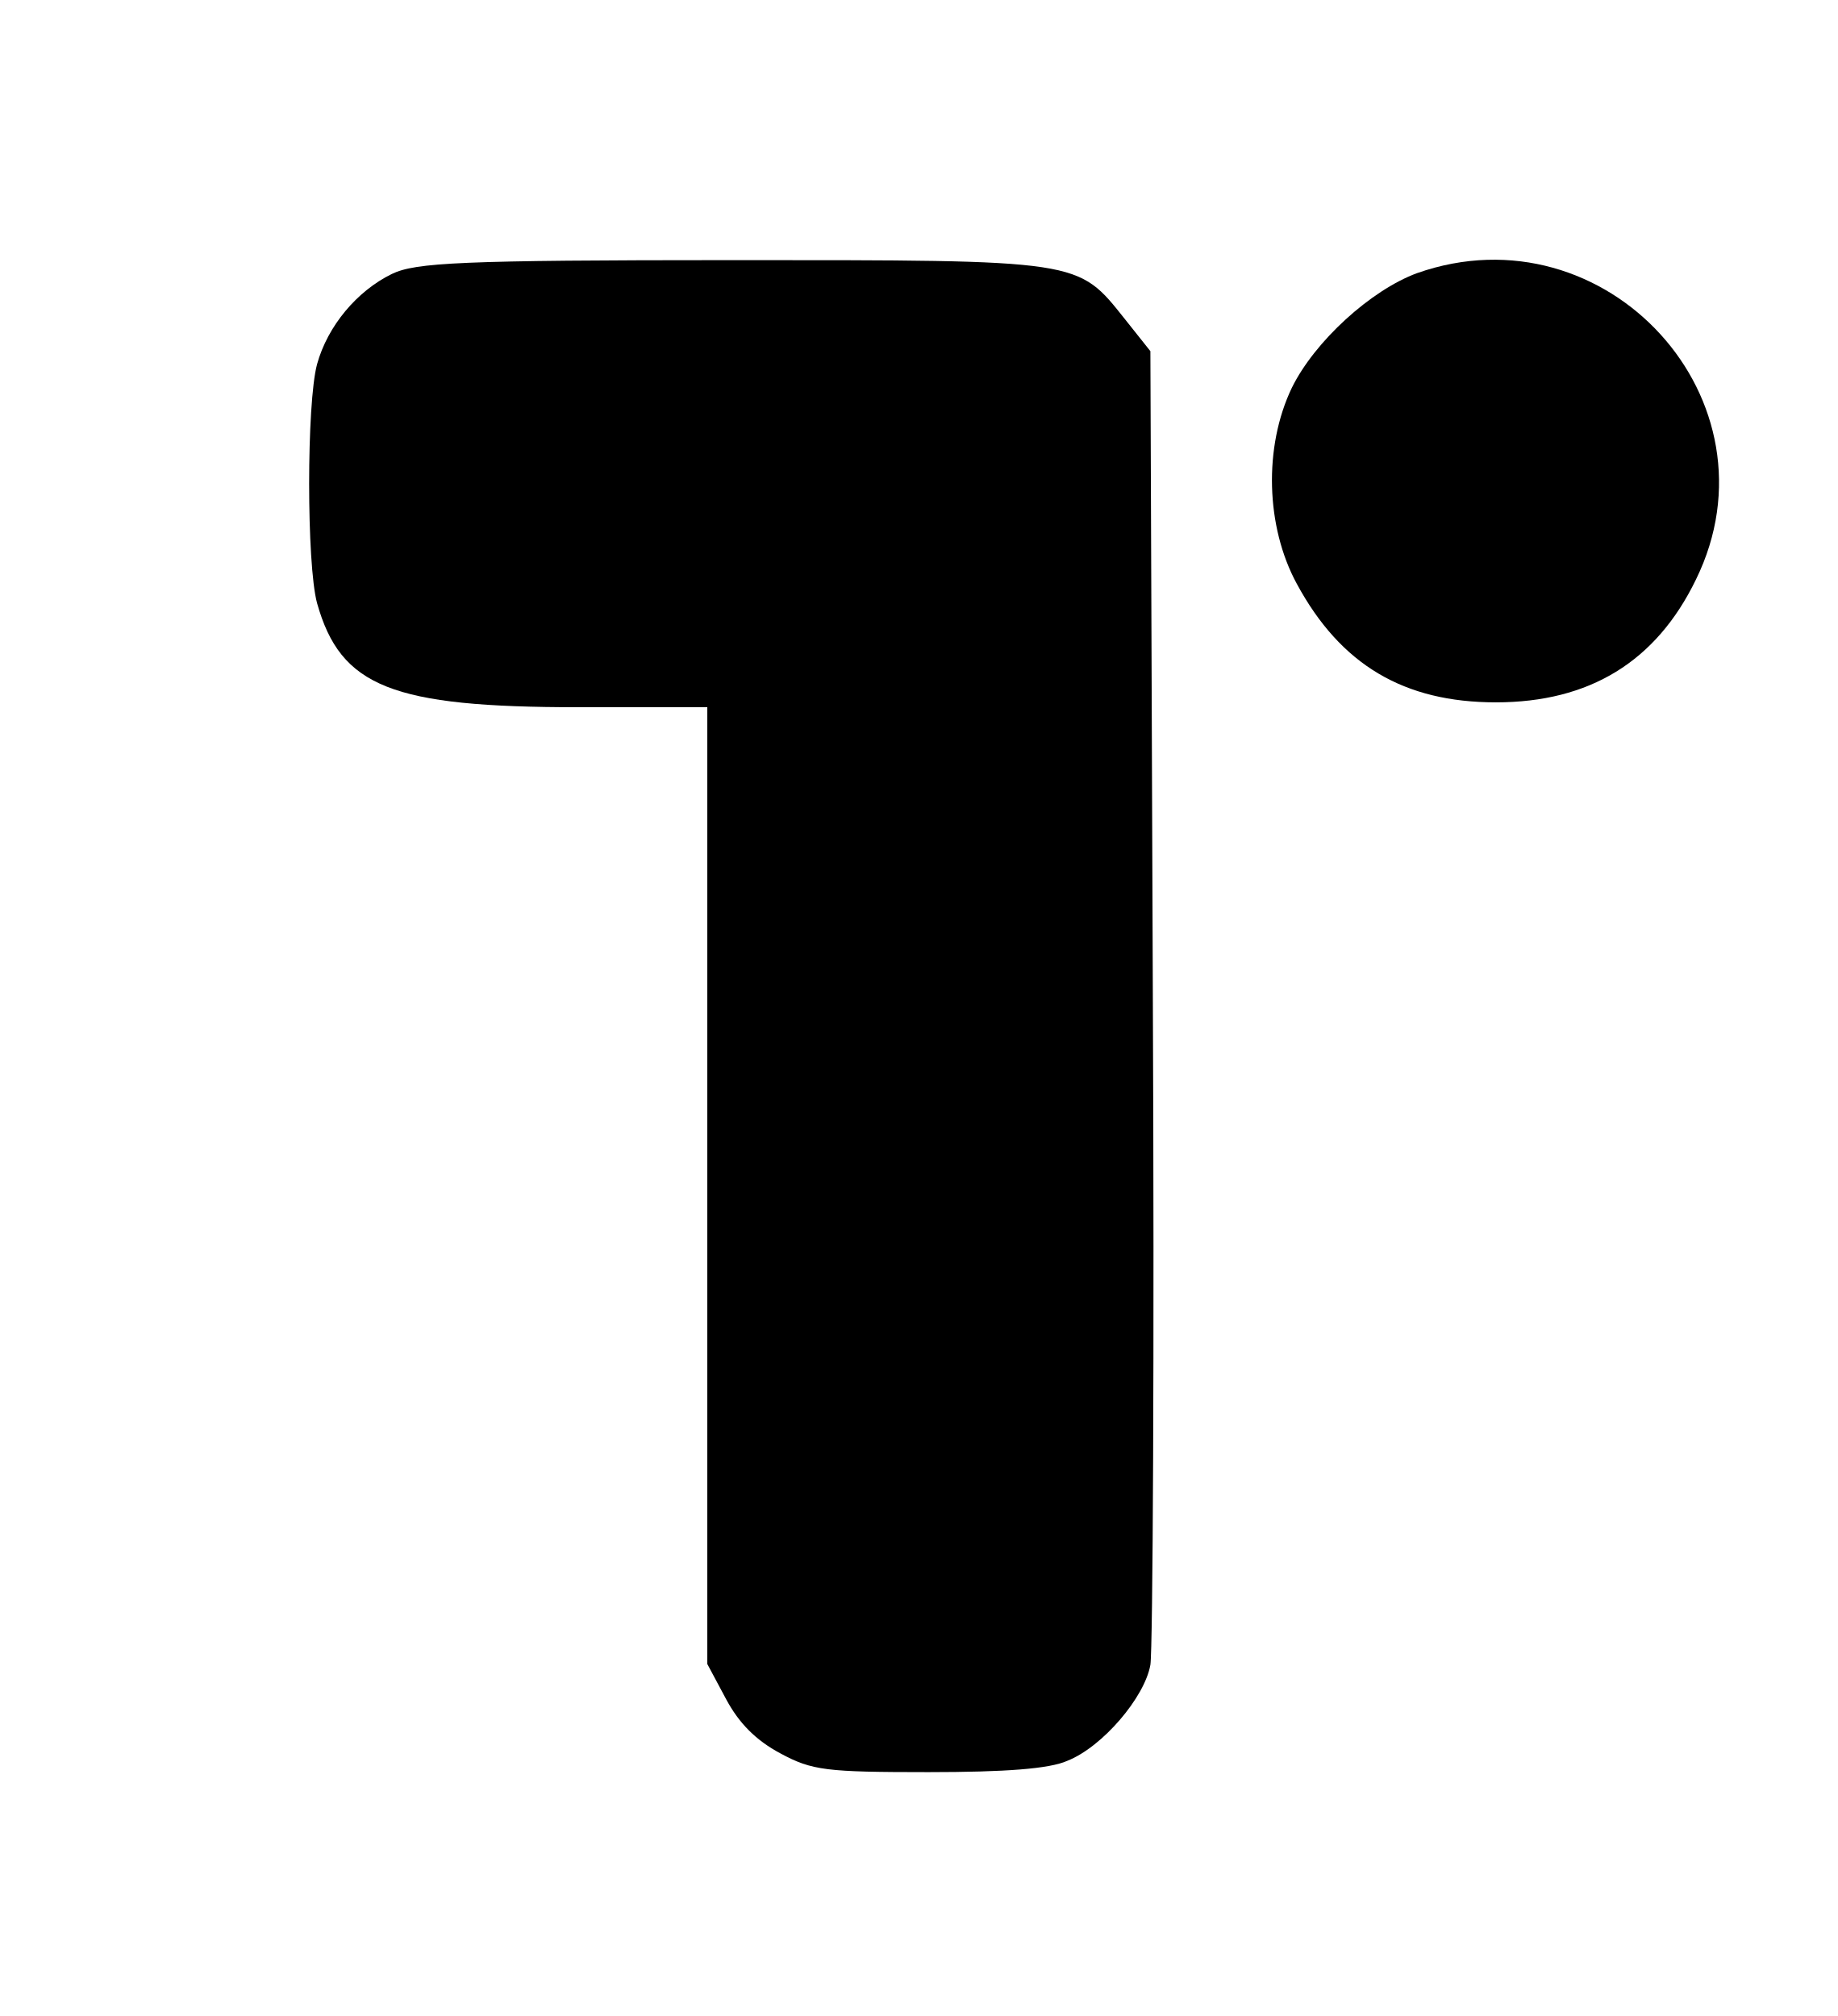
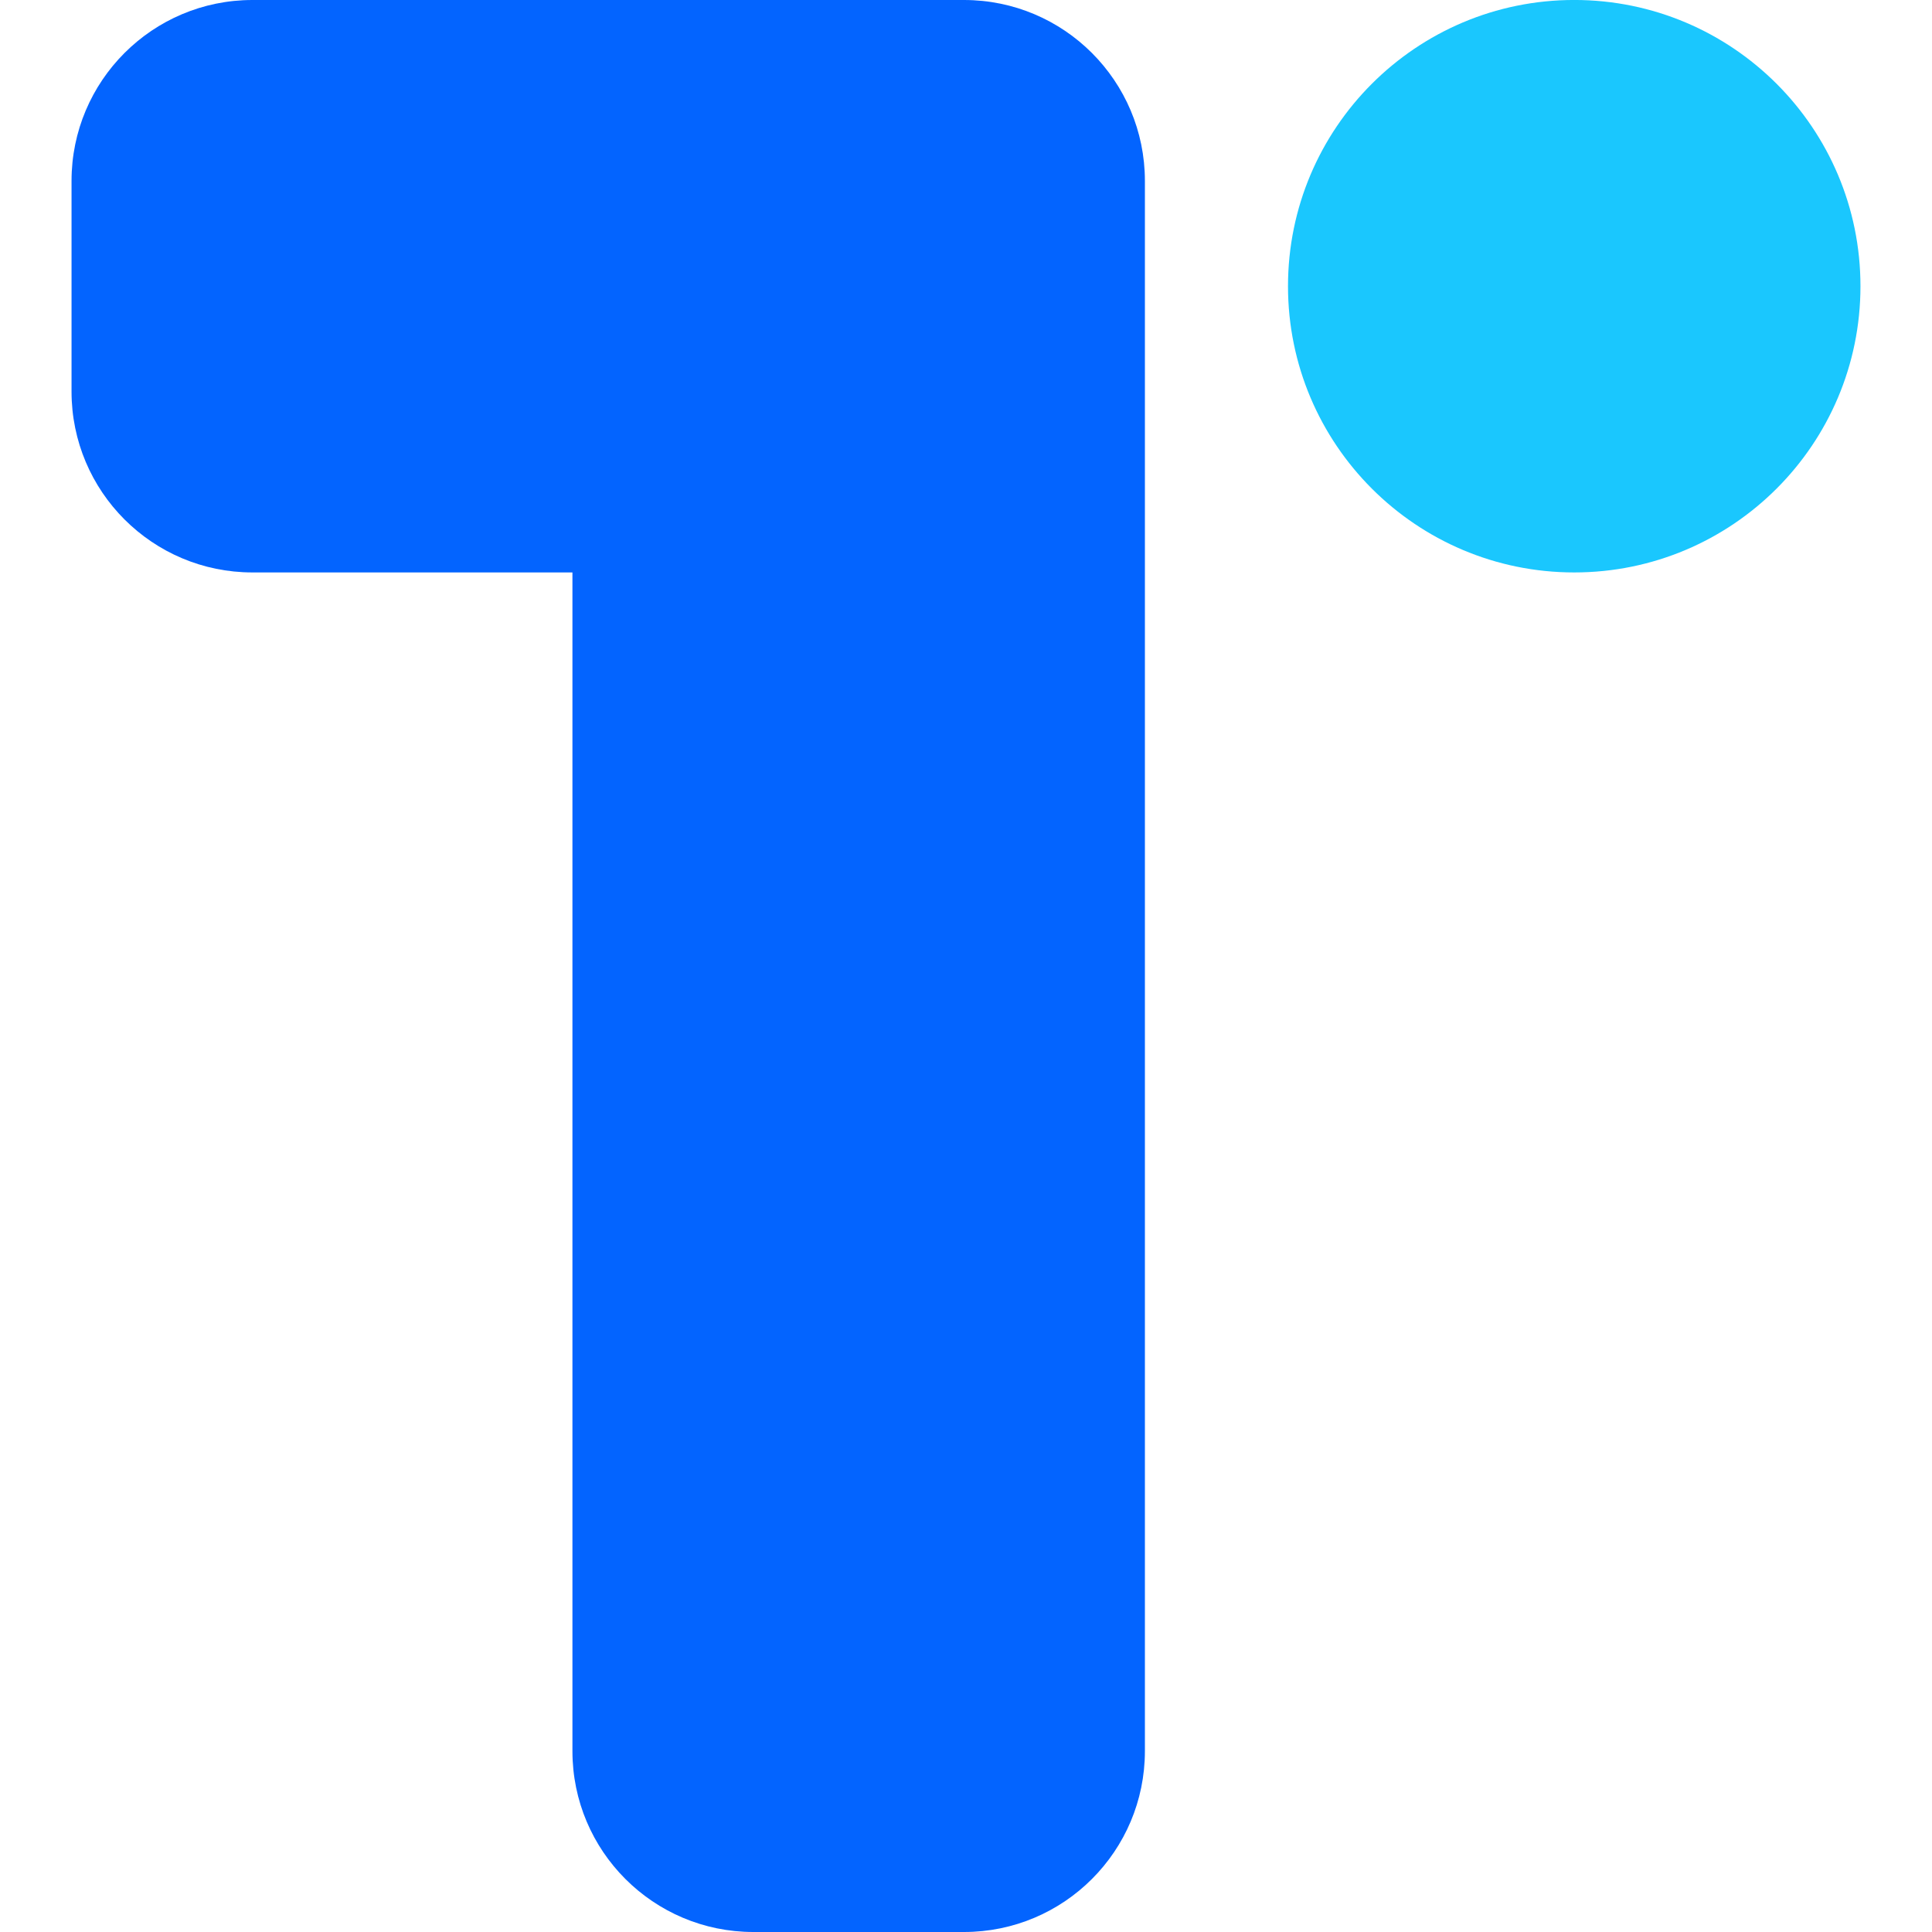
- <svg xmlns="http://www.w3.org/2000/svg" version="1.0" width="226pt" height="248pt" viewBox="0 0 226 248" preserveAspectRatio="xMidYMid meet">
-   <g transform="translate(0,248) scale(0.1,-0.1)" fill="#000000" stroke="none">
-     <path d="M482 2143 c-43 -21 -79 -64 -92 -111 -13 -48 -13 -246 0 -294 29 -103 92 -128 322 -128 l158 0 0 -588 0 -589 23 -43 c16 -30 37 -51 67 -67 39 -21 56 -23 182 -23 94 0 149 4 171 14 43 17 95 78 102 118 3 18 5 389 3 825 l-3 791 -31 39 c-59 74 -52 73 -484 73 -334 0 -389 -3 -418 -17z" />
-     <path d="M1743 2144 c-57 -21 -126 -84 -154 -141 -35 -73 -32 -171 6 -241 54 -100 132 -146 245 -146 115 0 197 50 246 151 108 220 -110 459 -343 377z" />
-   </g>
+ <svg xmlns="http://www.w3.org/2000/svg" width="72" height="72" fill="none">
+   <path id="svg_5" fill="#0364FF" d="m9.407,0c-3.723,0 -6.741,3.018 -6.741,6.741l0,7.852c0,3.723 3.018,6.74 6.741,6.74l11.926,0l0,43.926c0,3.723 3.018,6.741 6.741,6.741l7.852,0c3.723,0 6.741,-3.018 6.741,-6.741l0,-50.609c0,-0.019 0,-0.038 0,-0.057l0,-7.852c0,-3.723 -3.018,-6.741 -6.741,-6.741l-7.852,0l-18.666,0z" clip-rule="evenodd" fill-rule="evenodd" />
+   <path id="svg_6" fill="#1AC7FE" d="m58.667,21.333c5.891,0 10.667,-4.776 10.667,-10.667c0,-5.891 -4.776,-10.667 -10.667,-10.667c-5.891,0 -10.667,4.776 -10.667,10.667c0,5.891 4.776,10.667 10.667,10.667z" />
</svg>
